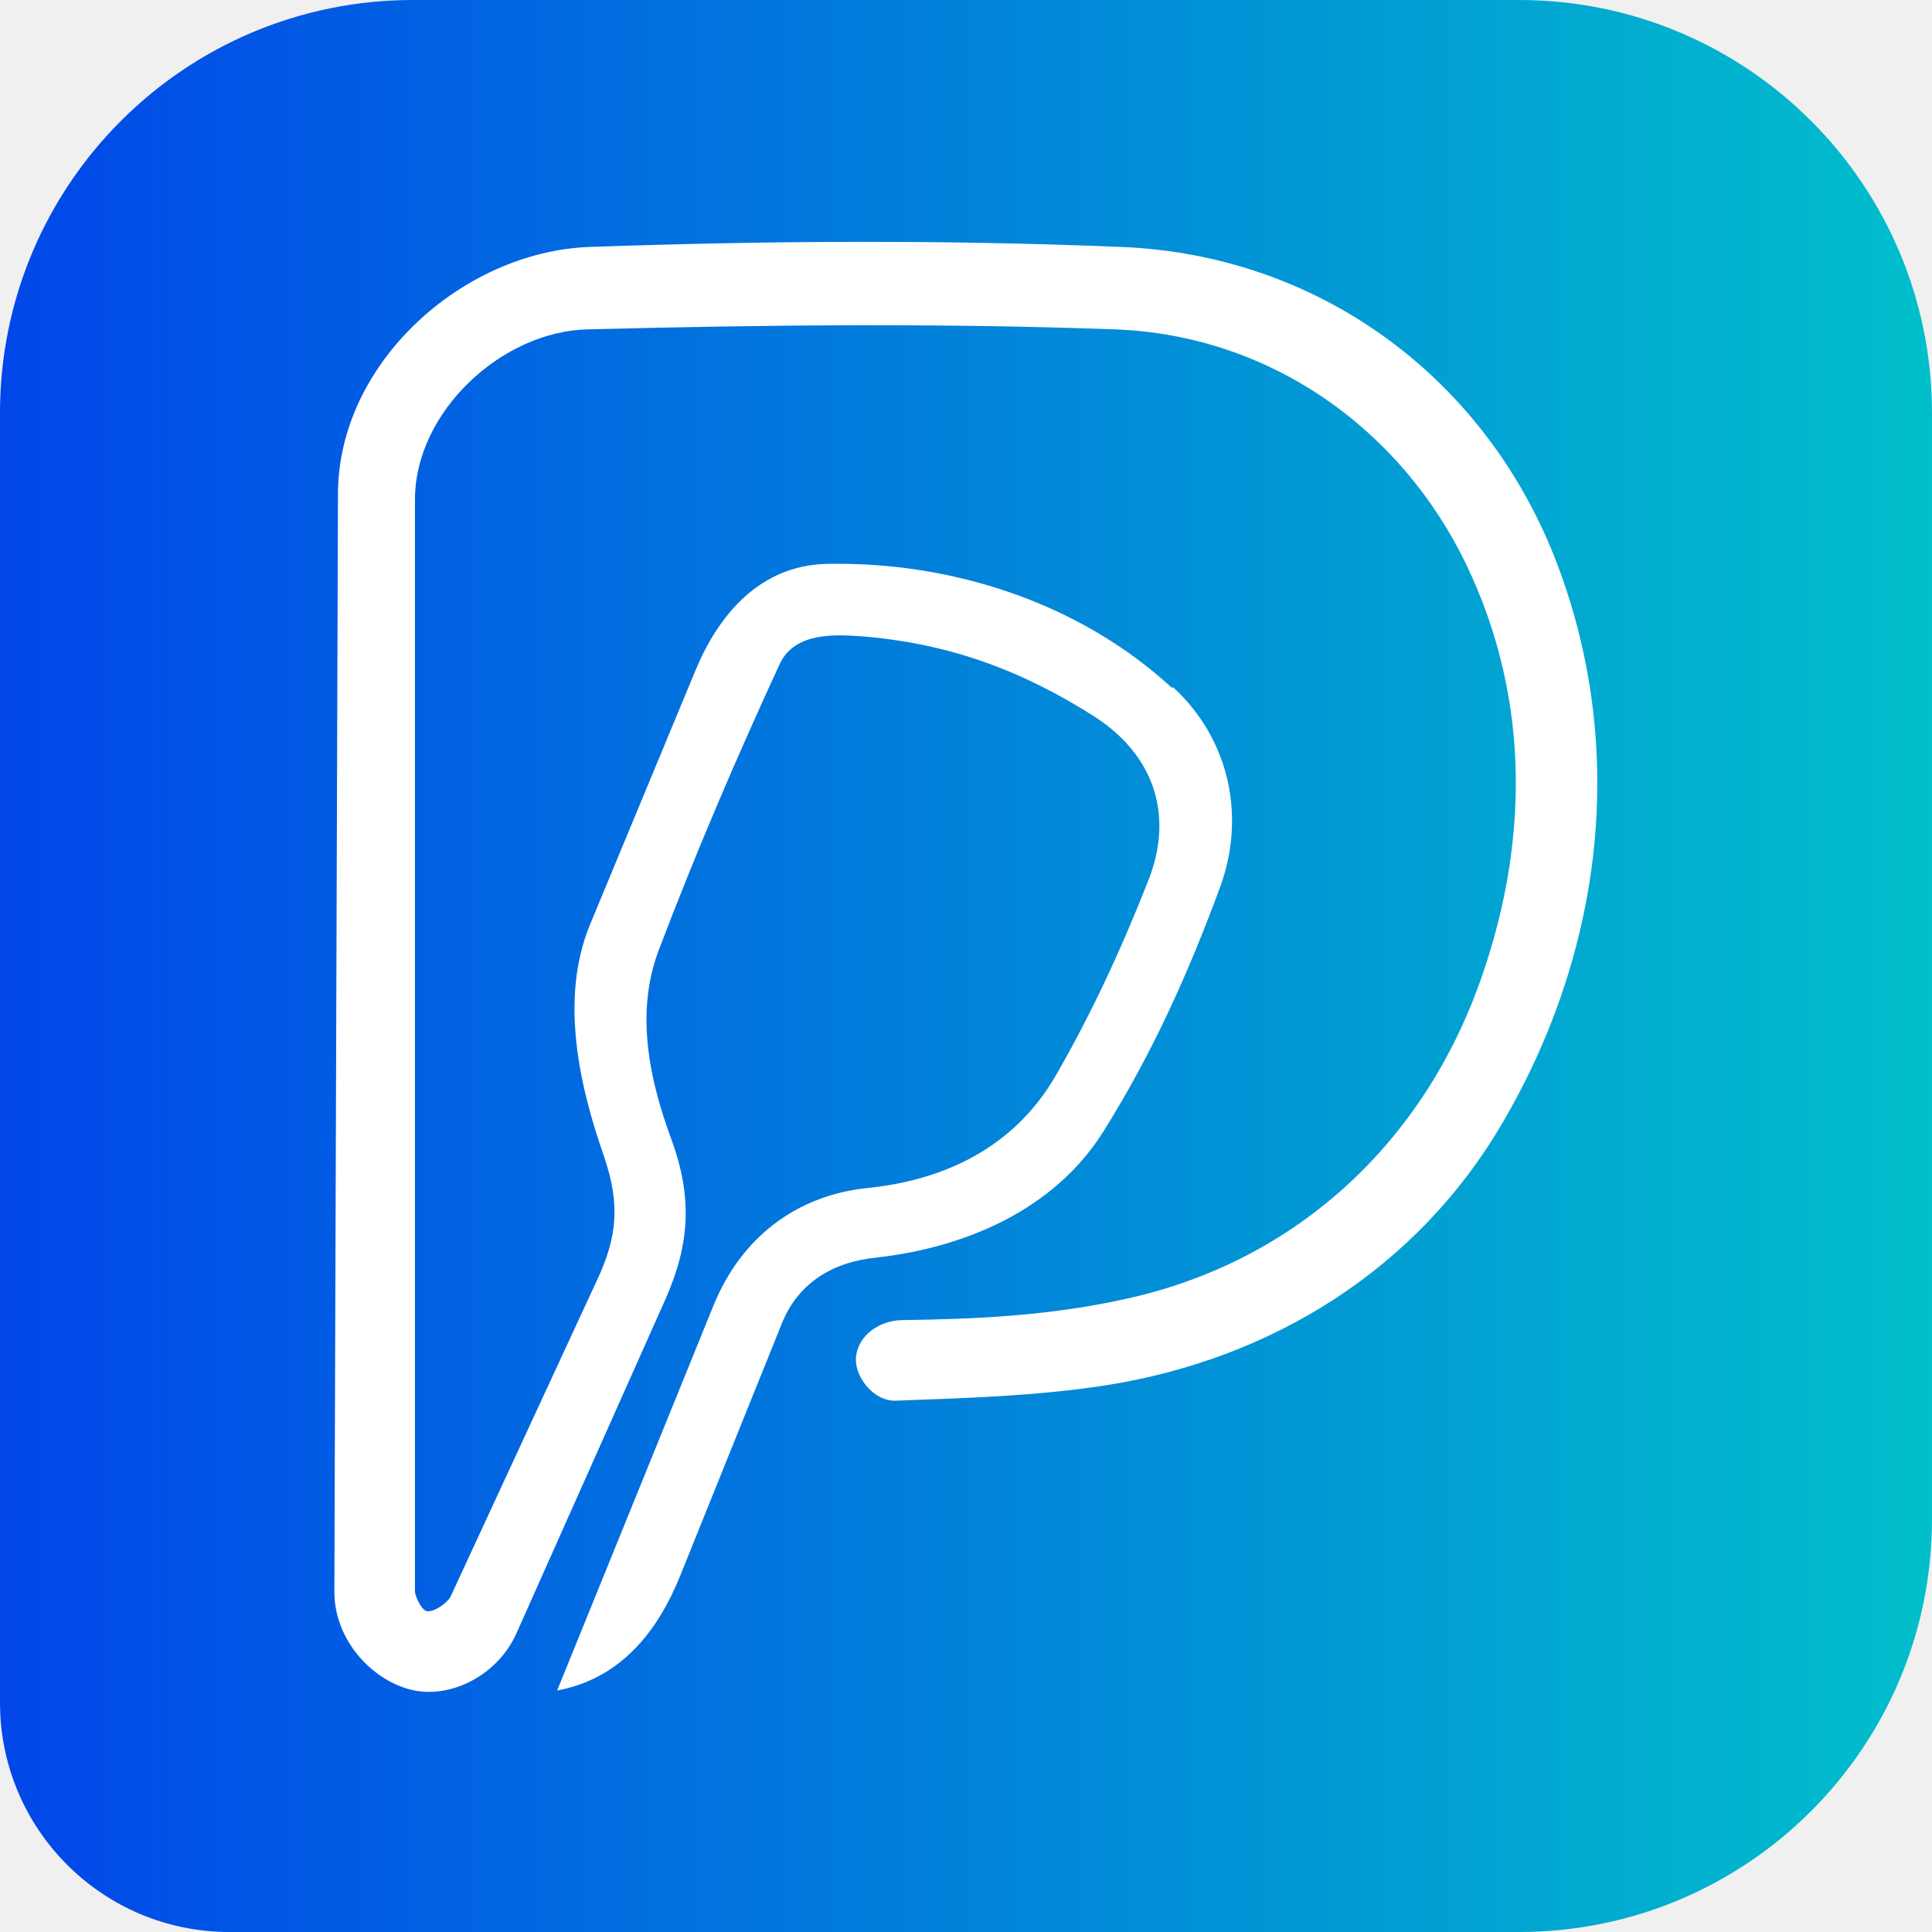
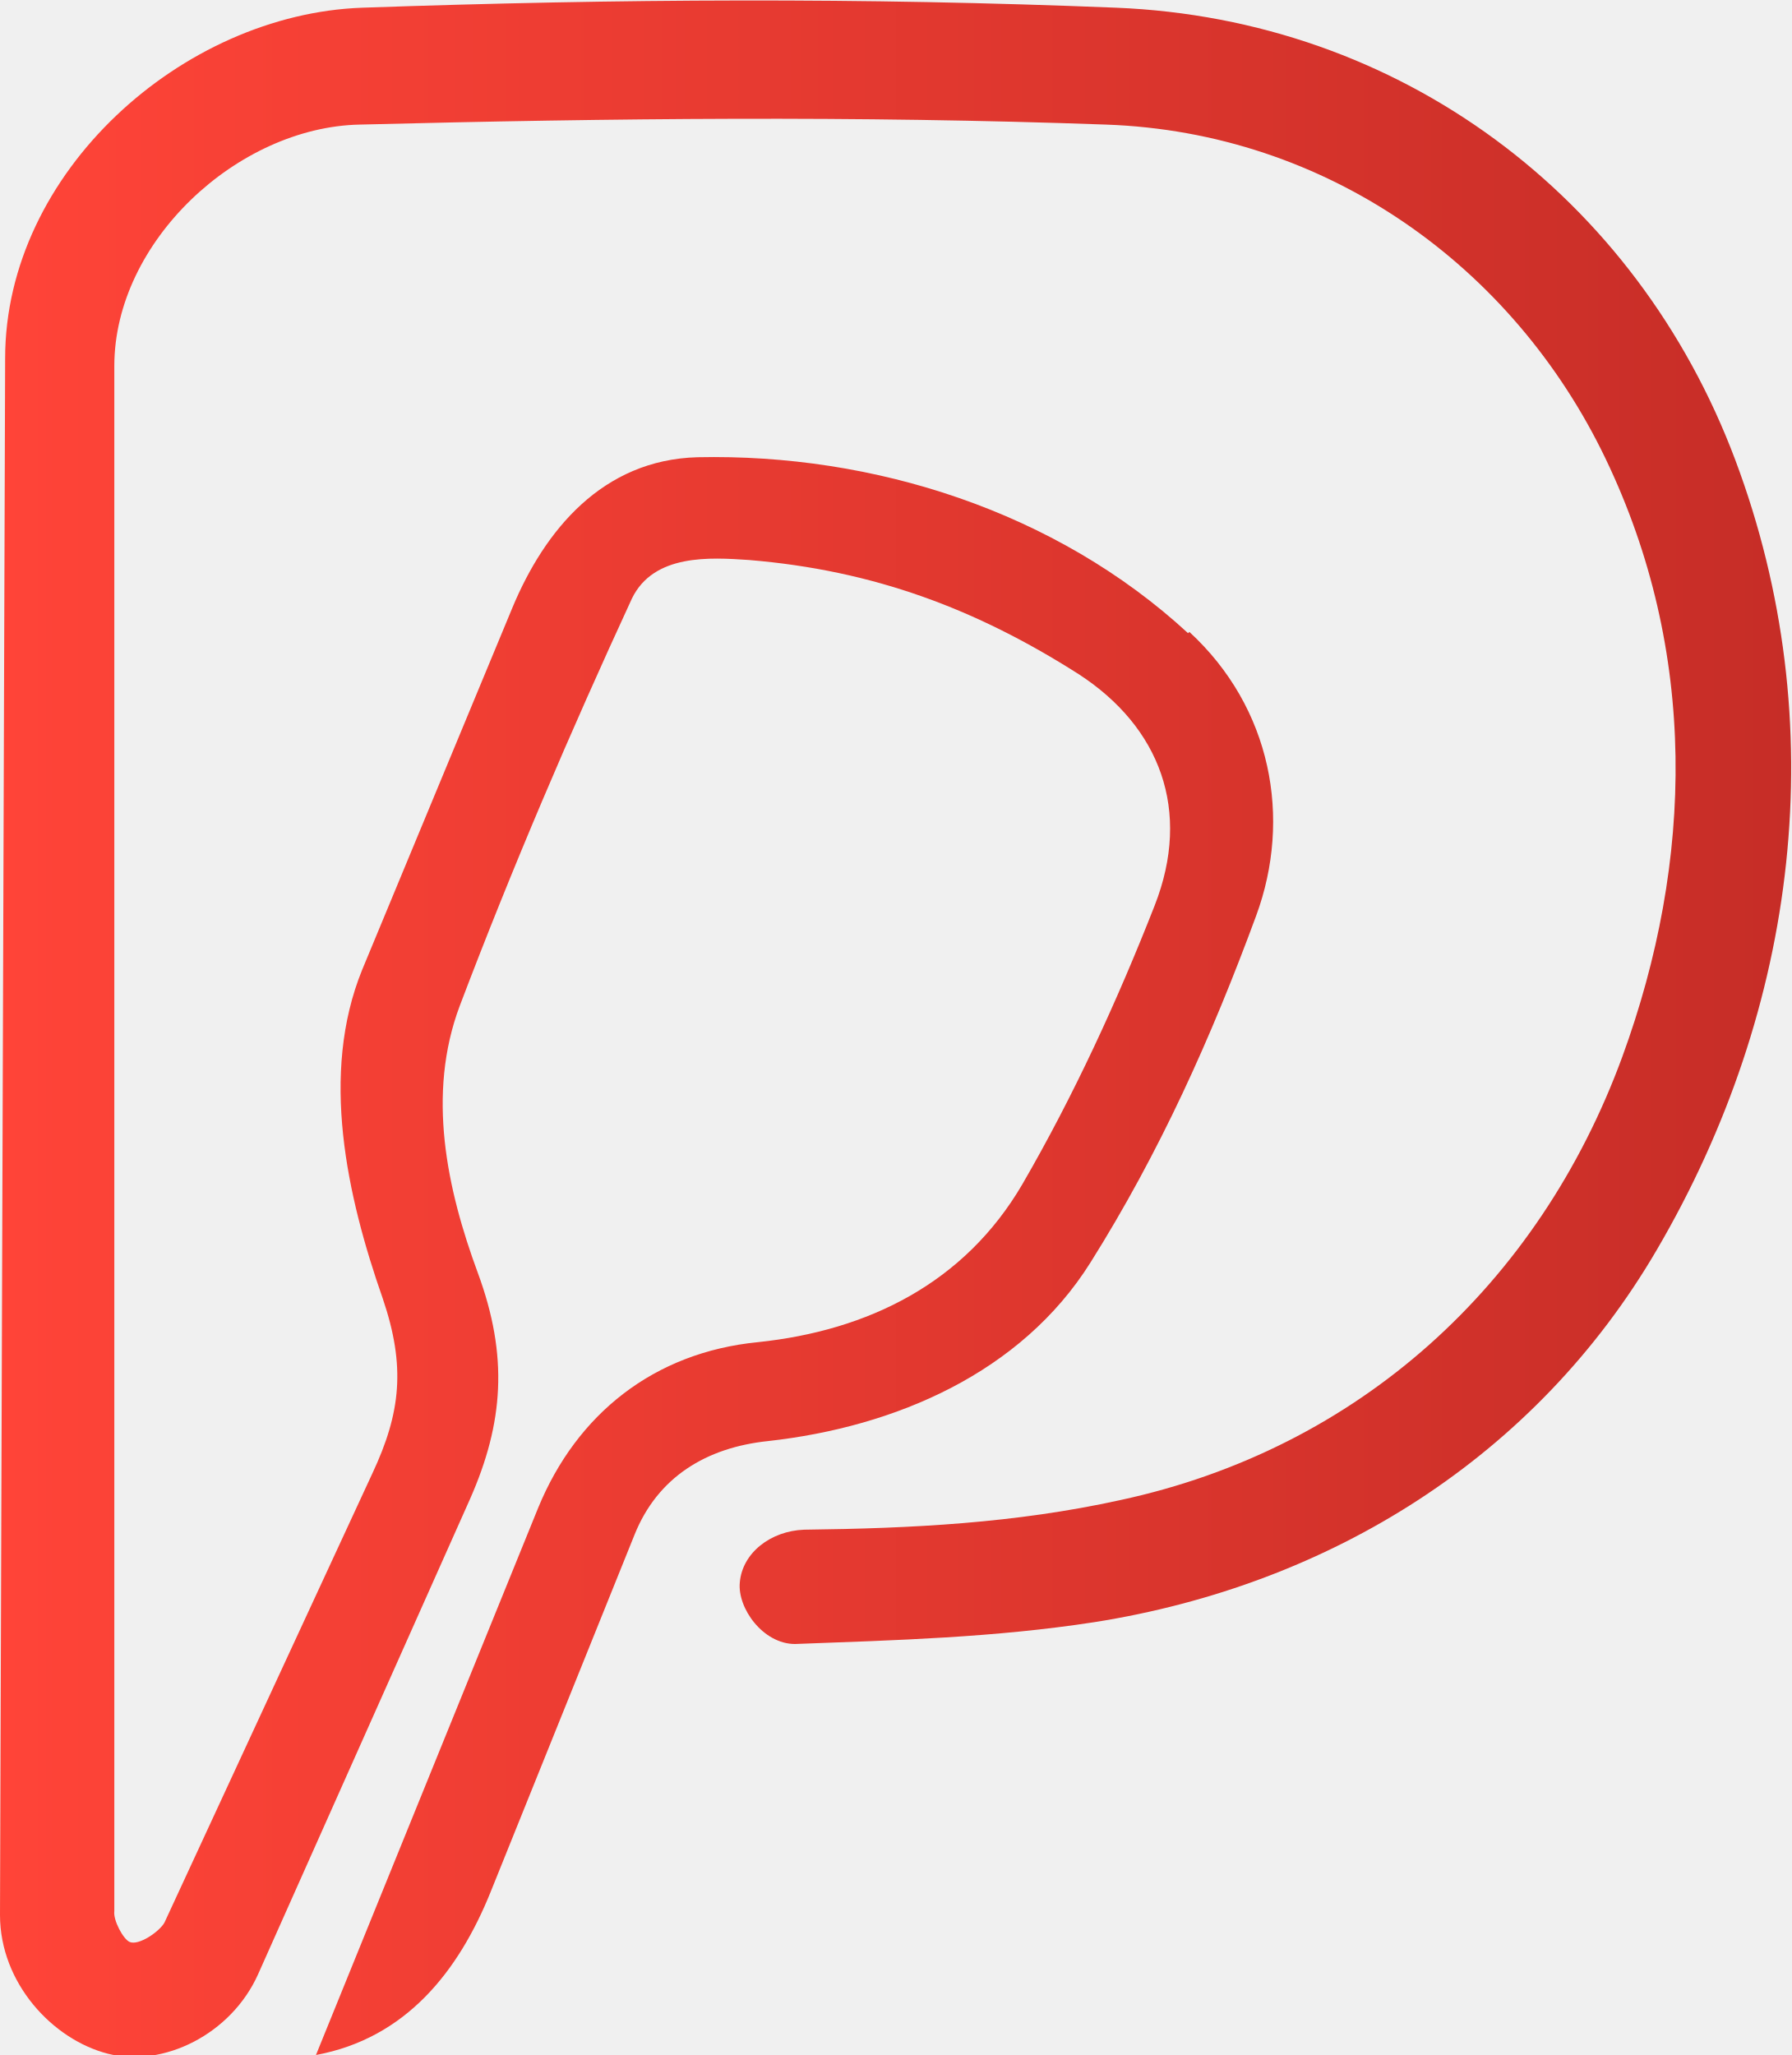
- <svg xmlns="http://www.w3.org/2000/svg" viewBox="0 0 16.0 16.0" role="img" aria-label="PaddleStats favicon — gradient + white mark">
+ <svg xmlns="http://www.w3.org/2000/svg" viewBox="0 0 13.95 16.0" role="img" aria-label="PaddleResults mark">
  <defs>
-     <linearGradient id="g" x1="0" y1="8.0" x2="16.0" y2="8.0" gradientUnits="userSpaceOnUse">
-       <stop offset="0" stop-color="#0146E9" />
-       <stop offset="1" stop-color="#01BFCB" />
+     <linearGradient id="g" x1="0" y1="8.0" x2="13.95" y2="8.0" gradientUnits="userSpaceOnUse">
+       <stop offset="0" stop-color="#ff4438" />
+       <stop offset="1" stop-color="#c62d27" />
    </linearGradient>
  </defs>
-   <path fill="url(#g)" d="M3.42,0h9.16c1.89,0,3.42,1.53,3.42,3.42v9.16c0,1.89-1.53,3.42-3.42,3.42H1.9c-1.05,0-1.9-.85-1.9-1.9V3.42C0,1.53,1.53,0,3.42,0Z" />
-   <g transform="translate(2.769 2.000) scale(0.75)">
-     <path fill="#FFFFFF" d="M9.26,4.92c.64.59.8,1.45.52,2.21-.35.95-.75,1.84-1.29,2.7s-1.52,1.28-2.51,1.39c-.48.05-.86.28-1.04.73l-1.12,2.78c-.25.62-.66,1.14-1.36,1.27l1.73-4.26c.3-.73.9-1.21,1.71-1.29.86-.09,1.61-.46,2.06-1.23.4-.69.74-1.43,1.03-2.17s.04-1.39-.59-1.8c-.8-.51-1.6-.81-2.57-.89-.3-.02-.74-.05-.91.3-.48,1.04-.93,2.09-1.34,3.17-.26.69-.1,1.43.14,2.08s.2,1.17-.06,1.76l-1.65,3.7c-.21.47-.74.73-1.17.62S0,15.44,0,14.91L.04,2.79C.04,1.34,1.42.11,2.82.06c2.01-.07,3.89-.08,5.87,0,2.21.09,4.05,1.47,4.82,3.52s.49,4.27-.61,6.15c-.94,1.61-2.54,2.61-4.38,2.9-.78.12-1.53.14-2.33.17-.25,0-.45-.28-.43-.48.02-.23.24-.4.5-.41.84-.01,1.64-.05,2.46-.23,1.86-.4,3.26-1.68,3.91-3.45.56-1.53.59-3.16-.13-4.66s-2.17-2.54-3.89-2.6c-1.95-.07-3.83-.05-5.81,0-.95.02-1.91.91-1.91,1.88v12.03c-.01.07.07.22.12.24.07.03.23-.08.27-.15l1.62-3.5c.22-.47.26-.83.08-1.36-.28-.8-.49-1.75-.16-2.56l1.17-2.82c.25-.6.7-1.15,1.44-1.17,1.37-.03,2.79.42,3.82,1.37Z" />
-   </g>
+   <path fill="url(#g)" d="M9.26,4.92c.64.59.8,1.45.52,2.21-.35.95-.75,1.84-1.29,2.7s-1.52,1.28-2.51,1.39c-.48.05-.86.28-1.04.73l-1.12,2.78c-.25.62-.66,1.14-1.36,1.27l1.73-4.26c.3-.73.9-1.21,1.71-1.29.86-.09,1.61-.46,2.06-1.23.4-.69.74-1.43,1.03-2.17s.04-1.39-.59-1.8c-.8-.51-1.6-.81-2.57-.89-.3-.02-.74-.05-.91.3-.48,1.04-.93,2.09-1.34,3.17-.26.69-.1,1.43.14,2.08s.2,1.17-.06,1.76l-1.65,3.7c-.21.47-.74.73-1.17.62S0,15.44,0,14.91L.04,2.79C.04,1.34,1.42.11,2.82.06c2.01-.07,3.89-.08,5.87,0,2.21.09,4.05,1.47,4.82,3.52s.49,4.27-.61,6.15c-.94,1.61-2.54,2.61-4.38,2.9-.78.12-1.53.14-2.33.17-.25,0-.45-.28-.43-.48.02-.23.24-.4.5-.41.84-.01,1.64-.05,2.46-.23,1.86-.4,3.26-1.68,3.91-3.45.56-1.53.59-3.16-.13-4.66s-2.17-2.54-3.89-2.6c-1.95-.07-3.83-.05-5.81,0-.95.02-1.91.91-1.91,1.88v12.03c-.01.07.07.22.12.24.07.03.23-.08.27-.15l1.62-3.5c.22-.47.26-.83.08-1.36-.28-.8-.49-1.75-.16-2.56l1.17-2.82c.25-.6.7-1.15,1.44-1.17,1.37-.03,2.79.42,3.82,1.37Z" />
</svg>
